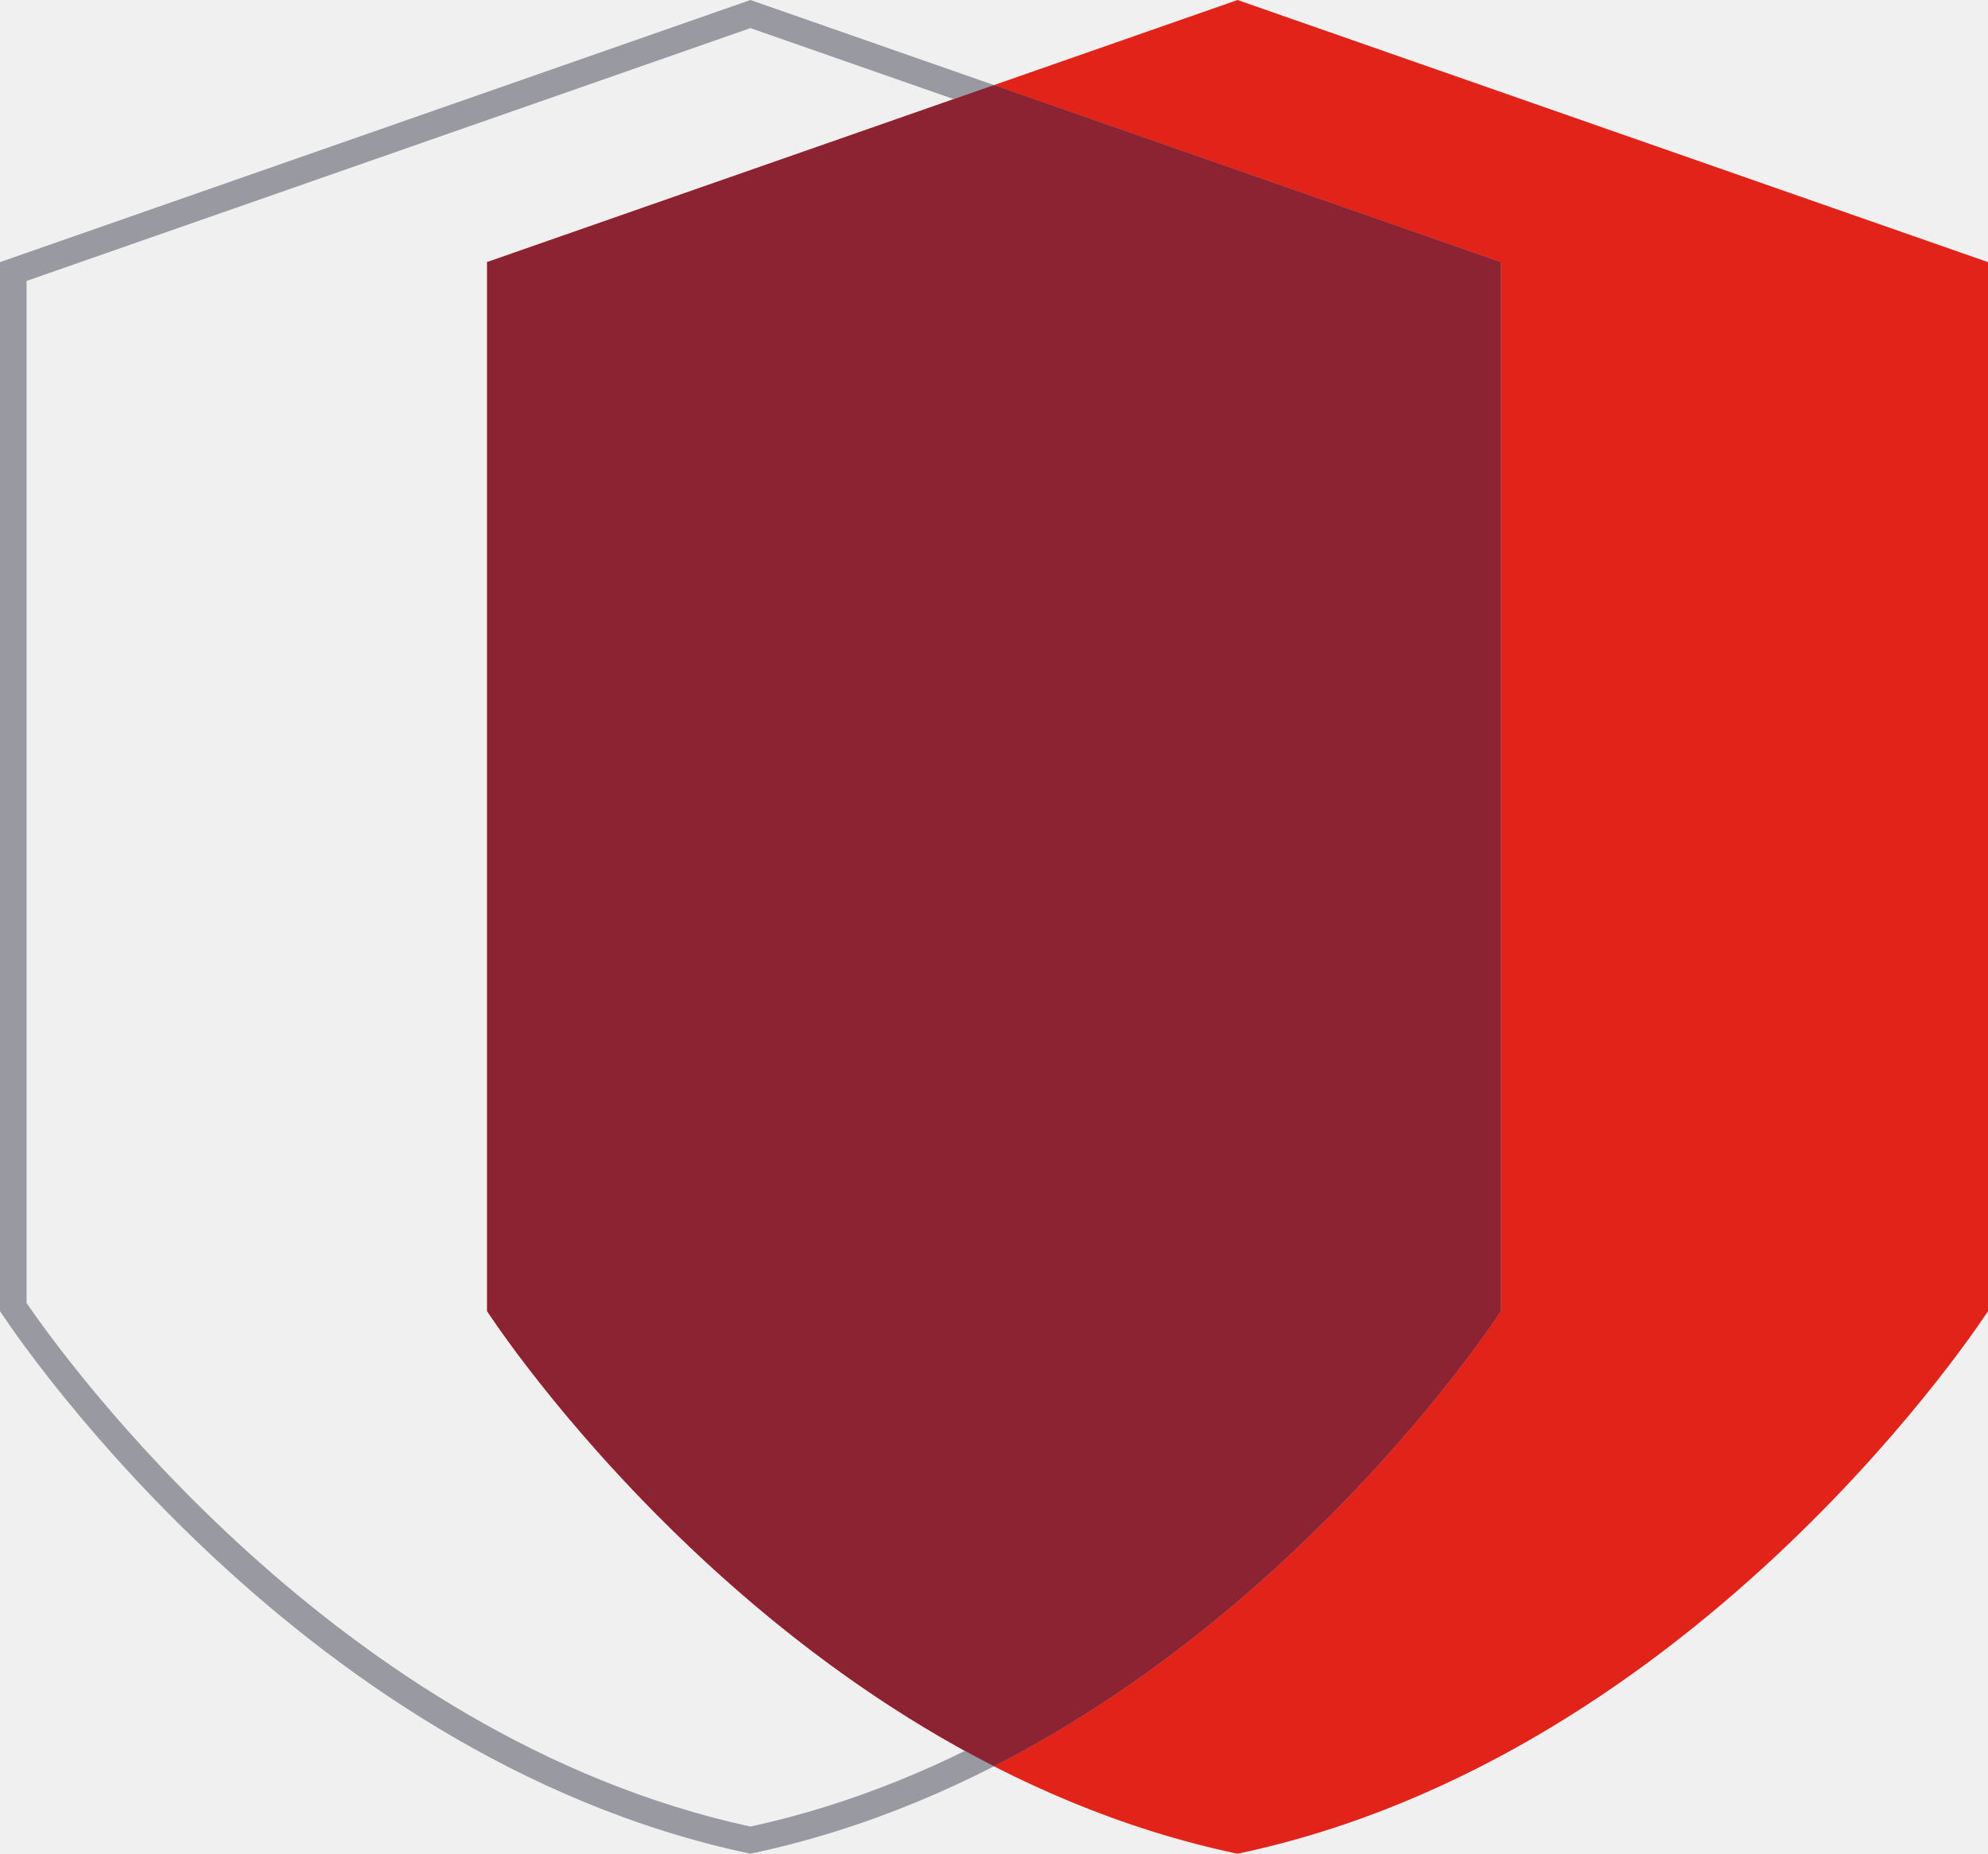
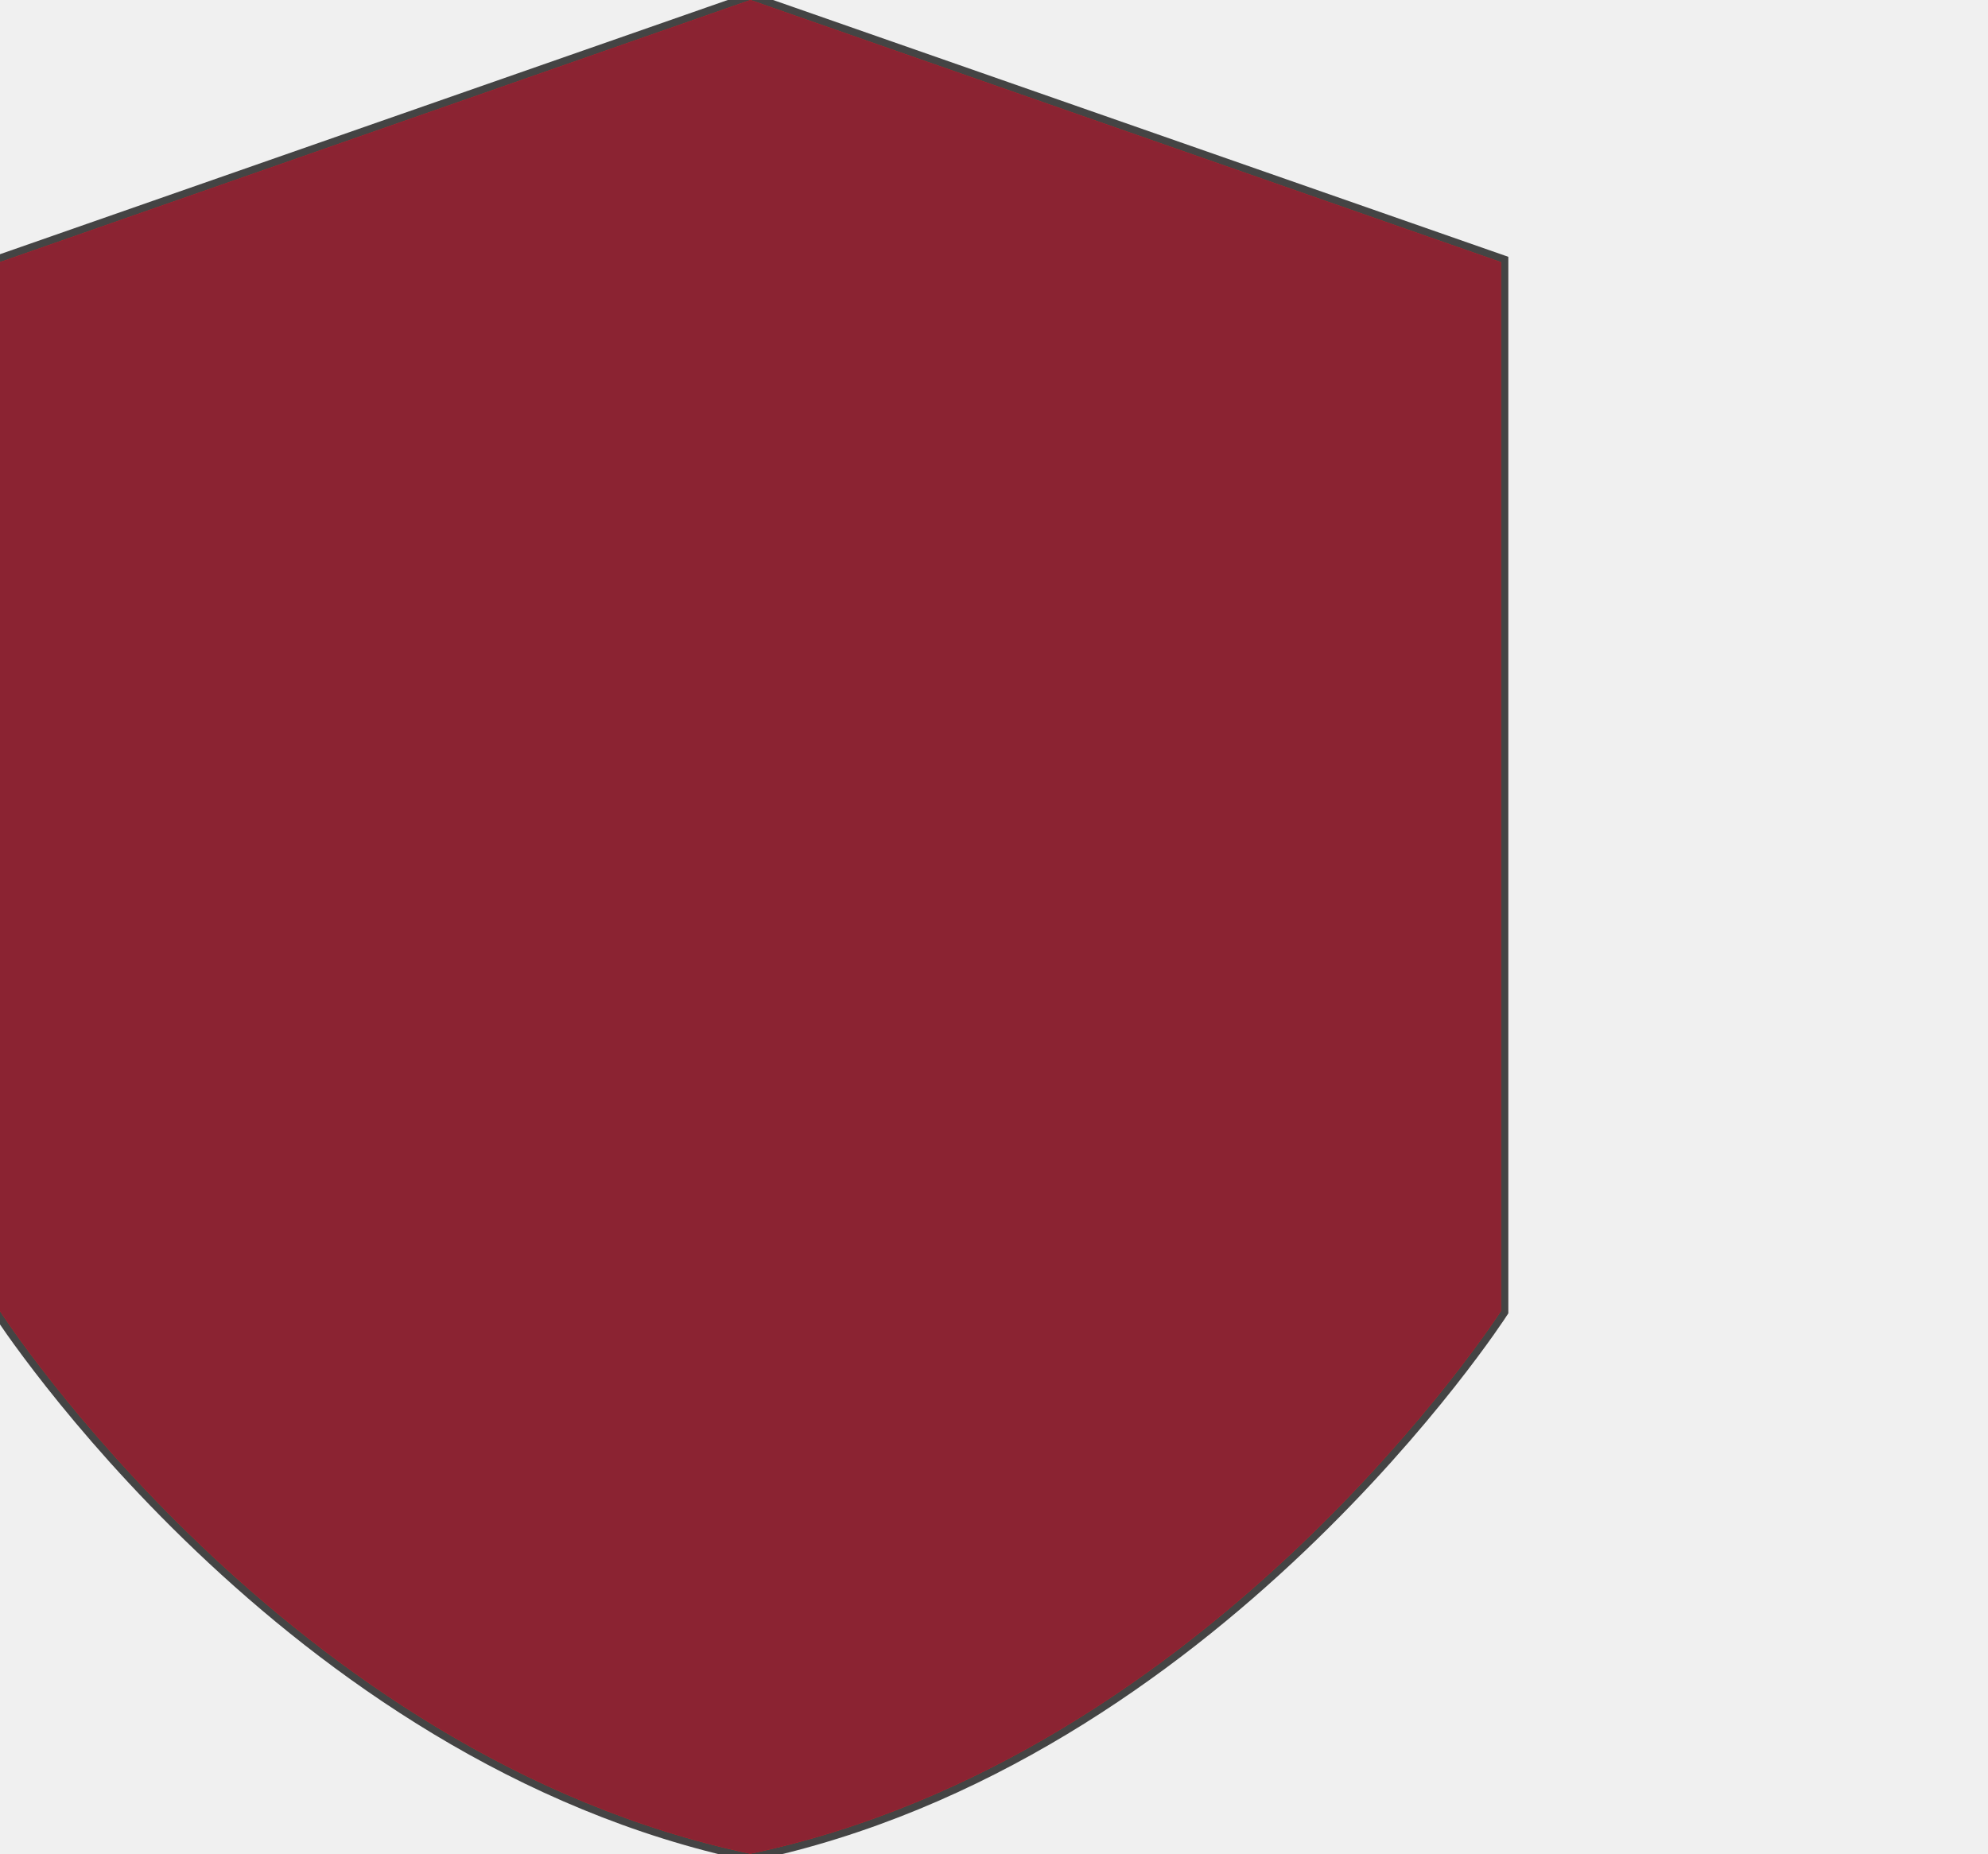
- <svg xmlns="http://www.w3.org/2000/svg" id="Group_155" data-name="Group 155" width="133.058" height="124.097" viewBox="0 0 133.058 124.097">
+ <svg xmlns="http://www.w3.org/2000/svg" width="133.058" height="124.097" viewBox="0 0 133.058 124.097">
  <defs>
-     <clipPath id="clip-path13">
-       <rect id="Rectangle_69" data-name="Rectangle 69" width="133.058" height="124.097" fill="none" />
+     <clipPath id="shield2-clip">
+       <path class="star2-geo" d="M50.227,124.1C19.2,117.566,0,87.773,0,87.773V17.547L50.227,0l50.227,17.547V87.773s-19.2,29.793-50.227,36.324" fill="#e2231a" />
    </clipPath>
  </defs>
-   <g id="Group_154" data-name="Group 154" clip-path="url(#clip-path13)">
-     <path id="Path_290" data-name="Path 290" d="M50.227,124.1C19.2,117.566,0,87.773,0,87.773V17.547L50.227,0l50.227,17.547V87.773s-19.2,29.793-50.227,36.324" transform="translate(32.605)" fill="#e2231a" fill-rule="evenodd" />
-     <path id="Path_291" data-name="Path 291" d="M86.933,1.882,38.483,18.808V87.231c2.463,3.6,20.73,29.024,48.45,35.05,27.72-6.025,45.987-31.452,48.45-35.05V18.808Zm0-1.882,50.227,17.547V87.773s-19.2,29.793-50.227,36.324C55.91,117.566,36.706,87.773,36.706,87.773V17.547Z" transform="translate(-36.706)" fill="#999aa1" />
-     <path id="Path_292" data-name="Path 292" d="M36.706,88.489V18.263L70.63,6.412l33.924,11.851V88.489S91.933,108.063,70.63,118.958c-21.3-10.895-33.924-30.469-33.924-30.469" transform="translate(-4.101 -0.716)" fill="#8b2332" />
-   </g>
+   <path class="star1-geo" fill="#FFFFFF" stroke="#444444" d="M50.227,124.1C19.2,117.566,0,87.773,0,87.773V17.547L50.227,0l50.227,17.547V87.773s-19.2,29.793-50.227,36.324" />
+   <path class="star2-geo" fill="#E2231A" d="M50.227,124.1C19.2,117.566,0,87.773,0,87.773V17.547L50.227,0l50.227,17.547V87.773s-19.2,29.793-50.227,36.324" />
+   <path class="star1-geo" fill="#8B2332" clip-path="url(#shield2-clip)" d="M50.227,124.1C19.2,117.566,0,87.773,0,87.773V17.547L50.227,0l50.227,17.547V87.773s-19.2,29.793-50.227,36.324" />
</svg>
